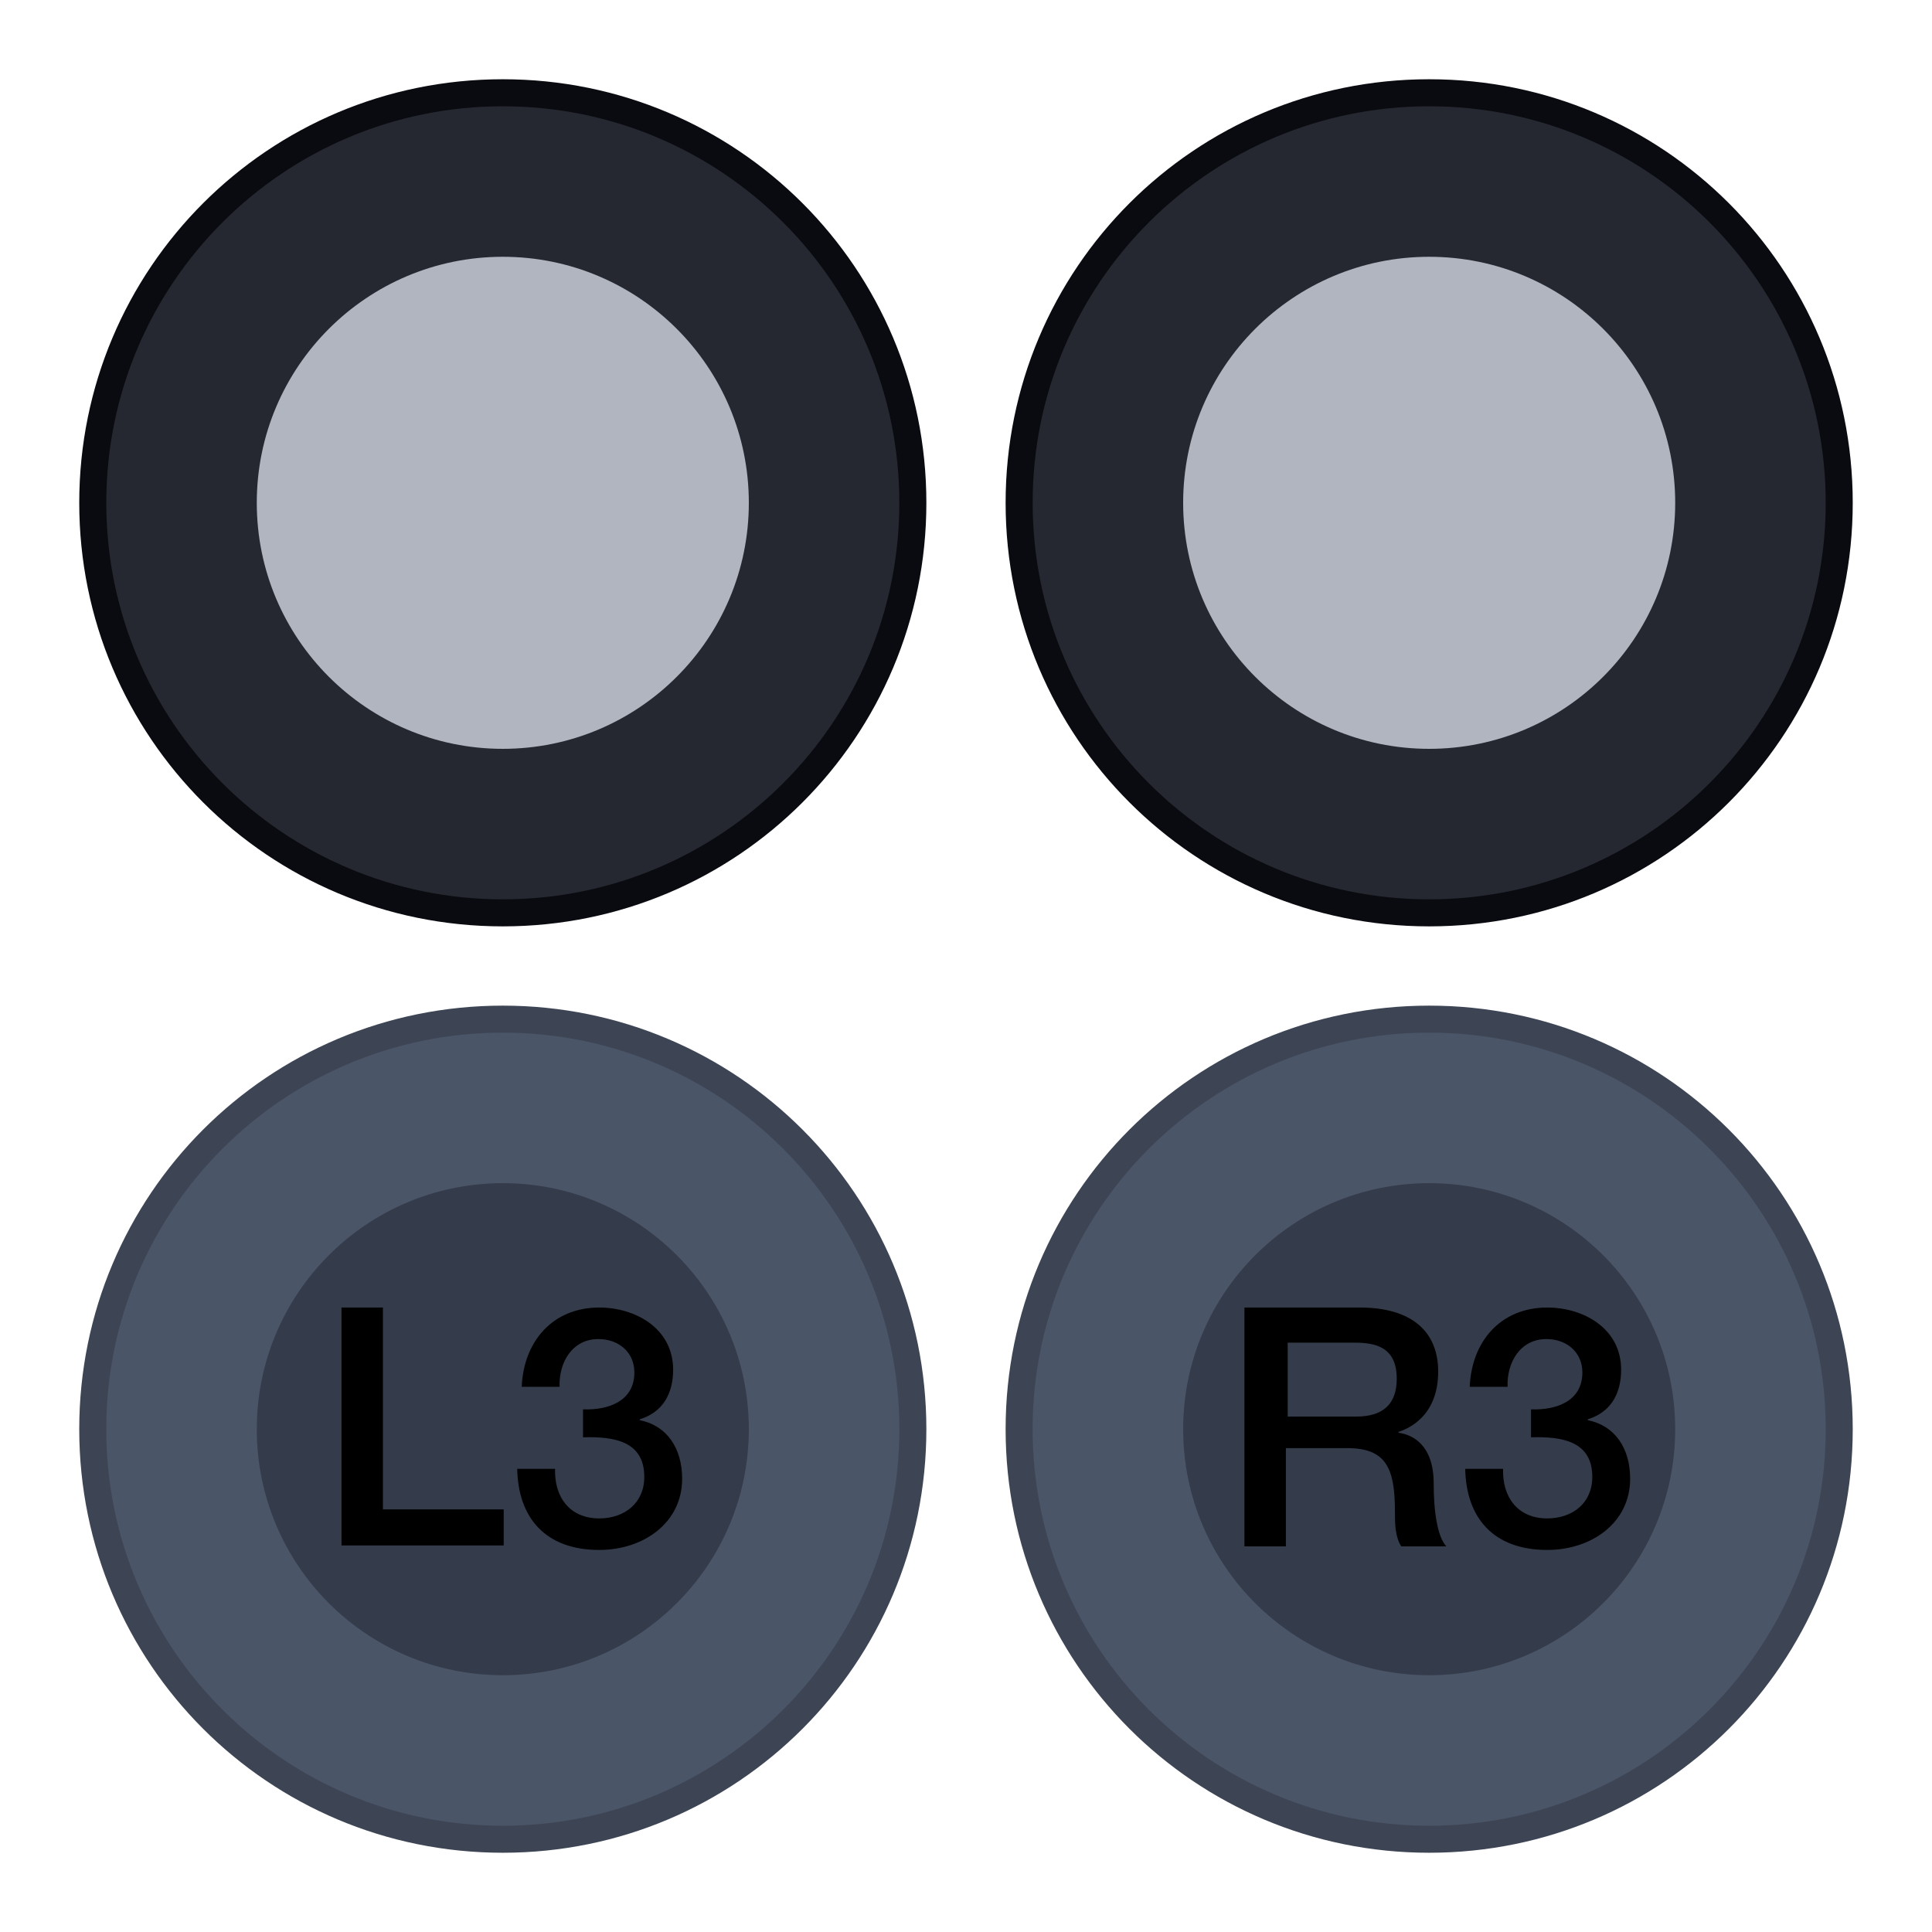
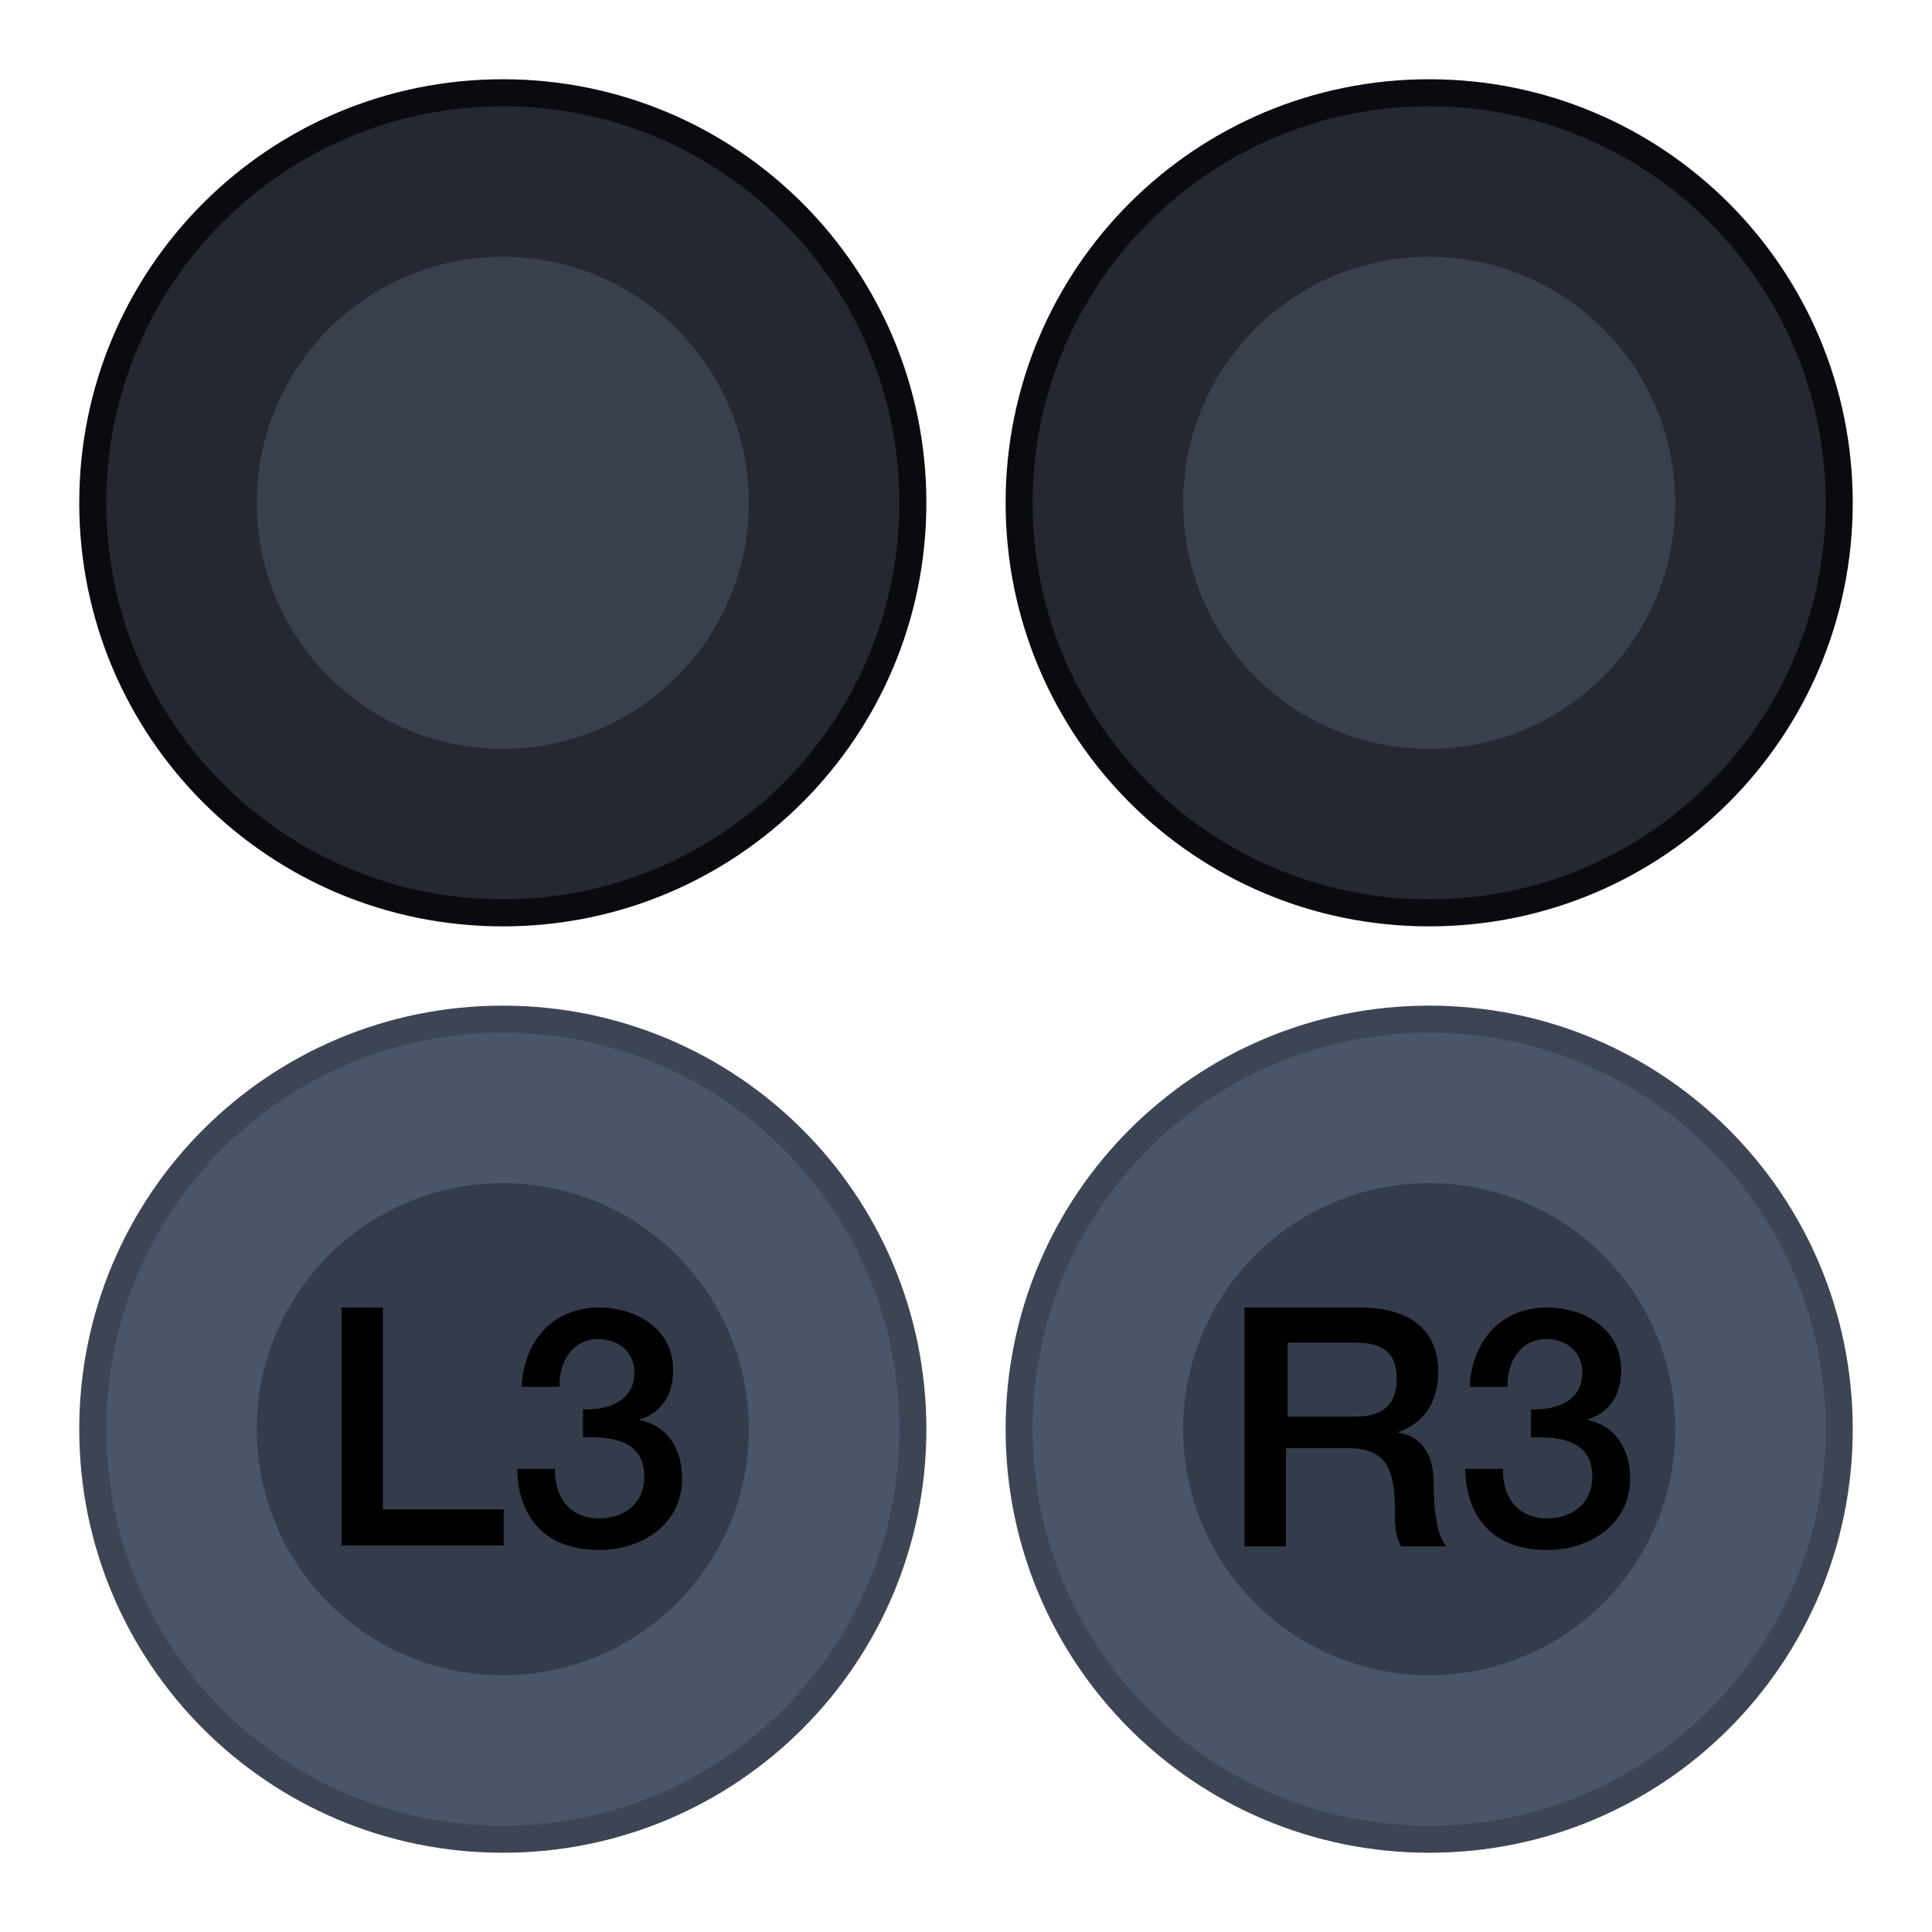
<svg xmlns="http://www.w3.org/2000/svg" version="1.1" id="Layer_1" x="0px" y="0px" width="243.806mm" height="243.808mm" viewBox="-816 494 921.473 921.478" xml:space="preserve">
  <defs id="defs59" />
  <style type="text/css" id="style2">
	.st0{fill:#343b4a;}
	.st1{fill:#3d4555;}
	.st2{fill:#4a5568;}
	.st3{fill:#3ED8D2;}
	.st4{fill:#30D5CD;}
	.st5{fill:#1FD2C6;}
</style>
  <g id="g54" transform="matrix(5.013865,0,0,5.013865,3293.804,-1698.499)" style="display:inline">
    <g id="g1705" transform="translate(-81.50559,37.3952)">
      <g id="g52" transform="matrix(0.8572884,0,0,0.8572884,-107.5726,72.05434)">
        <g id="g42">
          <path class="st3" d="m -577,586.5 c -25.1,0 -45.5,-20.4 -45.5,-45.5 0,-25.1 20.4,-45.5 45.5,-45.5 25.1,0 45.5,20.4 45.5,45.5 0,25.1 -20.4,45.5 -45.5,45.5 z" id="path36" style="fill:#4a5568;fill-opacity:1" />
          <g id="g40">
            <path class="st4" d="m -577,497 c 24.3,0 44,19.7 44,44 0,24.3 -19.7,44 -44,44 -24.3,0 -44,-19.7 -44,-44 0,-24.3 19.7,-44 44,-44 m 0,-3 c -26,0 -47,21 -47,47 0,26 21,47 47,47 26,0 47,-21 47,-47 0,-26 -21,-47 -47,-47 z" id="path38" style="fill:#3d4555;fill-opacity:1" />
          </g>
        </g>
        <circle class="st5" cx="-577" cy="541" r="27.3" id="circle44" style="fill:#343b4a;fill-opacity:1" />
        <g id="g50">
          <path d="m -597.3,527.5 h 12.6 c 5.8,0 8.7,2.7 8.7,7.1 0,5.1 -3.5,6.4 -4.4,6.7 v 0.1 c 1.6,0.2 3.9,1.4 3.9,5.6 0,3.1 0.4,5.9 1.4,7 h -5 c -0.7,-1.1 -0.7,-2.6 -0.7,-3.9 0,-4.8 -1,-7 -5.3,-7 h -6.8 v 10.9 h -4.6 v -26.5 z m 4.6,12.1 h 7.6 c 3,0 4.5,-1.4 4.5,-4.2 0,-3.4 -2.2,-4 -4.6,-4 h -7.5 z" id="path46" />
          <path d="m -565.7,538.8 c 2.8,0.1 5.7,-0.9 5.7,-4.1 0,-2.2 -1.7,-3.7 -4,-3.7 -2.9,0 -4.4,2.6 -4.3,5.3 h -4.2 c 0.2,-5 3.4,-8.8 8.6,-8.8 4,0 8.2,2.3 8.2,6.9 0,2.6 -1.1,4.7 -3.7,5.5 v 0.1 c 3,0.6 4.7,3.1 4.7,6.5 0,4.9 -4.3,7.9 -9.2,7.9 -6,0 -9,-3.6 -9.1,-9 h 4.2 c -0.1,3.1 1.6,5.5 4.9,5.5 2.8,0 5,-1.7 5,-4.6 0,-4 -3.4,-4.5 -6.8,-4.4 z" id="path48" />
        </g>
      </g>
      <g id="g34" transform="matrix(0.8572884,0,0,0.8572884,-113.3965,72.05434)">
        <g id="g24">
          <path class="st3" d="m -673,586.5 c -25.1,0 -45.5,-20.4 -45.5,-45.5 0,-25.1 20.4,-45.5 45.5,-45.5 25.1,0 45.5,20.4 45.5,45.5 0,25.1 -20.4,45.5 -45.5,45.5 z" id="path18" style="fill:#4a5568;fill-opacity:1" />
          <g id="g22">
            <path class="st4" d="m -673,497 c 24.3,0 44,19.7 44,44 0,24.3 -19.7,44 -44,44 -24.3,0 -44,-19.7 -44,-44 0,-24.3 19.7,-44 44,-44 m 0,-3 c -26,0 -47,21 -47,47 0,26 21,47 47,47 26,0 47,-21 47,-47 0,-26 -21,-47 -47,-47 z" id="path20" style="fill:#3d4555;fill-opacity:1" />
          </g>
        </g>
        <circle class="st5" cx="-673" cy="541" r="27.3" id="circle26" style="fill:#343b4a;fill-opacity:1" />
        <g id="g32">
          <path d="m -690.9,527.5 h 4.6 v 22.4 h 13.4 v 4 h -18 z" id="path28" />
          <path d="m -664.1,538.8 c 2.8,0.1 5.7,-0.9 5.7,-4.1 0,-2.2 -1.7,-3.7 -4,-3.7 -2.9,0 -4.4,2.6 -4.3,5.3 h -4.2 c 0.2,-5 3.4,-8.8 8.6,-8.8 4,0 8.2,2.3 8.2,6.9 0,2.6 -1.1,4.7 -3.7,5.5 v 0.1 c 3,0.6 4.7,3.1 4.7,6.5 0,4.9 -4.3,7.9 -9.2,7.9 -6,0 -9,-3.6 -9.1,-9 h 4.2 c -0.1,3.1 1.6,5.5 4.9,5.5 2.8,0 5,-1.7 5,-4.6 0,-4 -3.4,-4.5 -6.8,-4.4 z" id="path30" />
        </g>
      </g>
    </g>
    <g id="g1685" transform="translate(20.41172,-60.79974)">
      <g id="g16" transform="matrix(0.8572884,0,0,0.8572884,-44.89053,82.12469)">
        <g id="g14">
          <g id="g10">
            <path class="st0" d="m -769,586.5 c -25.1,0 -45.5,-20.4 -45.5,-45.5 0,-25.1 20.4,-45.5 45.5,-45.5 25.1,0 45.5,20.4 45.5,45.5 0,25.1 -20.4,45.5 -45.5,45.5 z" id="path4" style="fill:#252830;fill-opacity:1" />
            <g id="g8">
              <path class="st1" d="m -769,497 c 24.3,0 44,19.7 44,44 0,24.3 -19.7,44 -44,44 -24.3,0 -44,-19.7 -44,-44 0,-24.3 19.7,-44 44,-44 m 0,-3 c -26,0 -47,21 -47,47 0,26 21,47 47,47 26,0 47,-21 47,-47 0,-26 -21,-47 -47,-47 z" id="path6" style="fill:#0a0b10;fill-opacity:1" />
            </g>
          </g>
-           <circle class="st2" cx="-769" cy="541" r="27.3" id="circle12" style="fill:#b0b5c0;fill-opacity:1" />
+           <circle class="st2" cx="-769" cy="541" r="27.3" id="circle12" style="fill:#3a3f4c;fill-opacity:1" />
        </g>
      </g>
      <g id="g1669" transform="matrix(0.8572884,0,0,0.8572884,-133.0141,82.12469)">
        <g id="g1667">
          <g id="g1663">
            <path class="st0" d="m -769,586.5 c -25.1,0 -45.5,-20.4 -45.5,-45.5 0,-25.1 20.4,-45.5 45.5,-45.5 25.1,0 45.5,20.4 45.5,45.5 0,25.1 -20.4,45.5 -45.5,45.5 z" id="path1657" style="fill:#252830;fill-opacity:1" />
            <g id="g1661">
              <path class="st1" d="m -769,497 c 24.3,0 44,19.7 44,44 0,24.3 -19.7,44 -44,44 -24.3,0 -44,-19.7 -44,-44 0,-24.3 19.7,-44 44,-44 m 0,-3 c -26,0 -47,21 -47,47 0,26 21,47 47,47 26,0 47,-21 47,-47 0,-26 -21,-47 -47,-47 z" id="path1659" style="fill:#0a0b10;fill-opacity:1" />
            </g>
          </g>
-           <circle class="st2" cx="-769" cy="541" r="27.3" id="circle1665" style="fill:#b0b5c0;fill-opacity:1" />
+           <circle class="st2" cx="-769" cy="541" r="27.3" id="circle1665" style="fill:#3a3f4c;fill-opacity:1" />
        </g>
      </g>
    </g>
  </g>
</svg>
